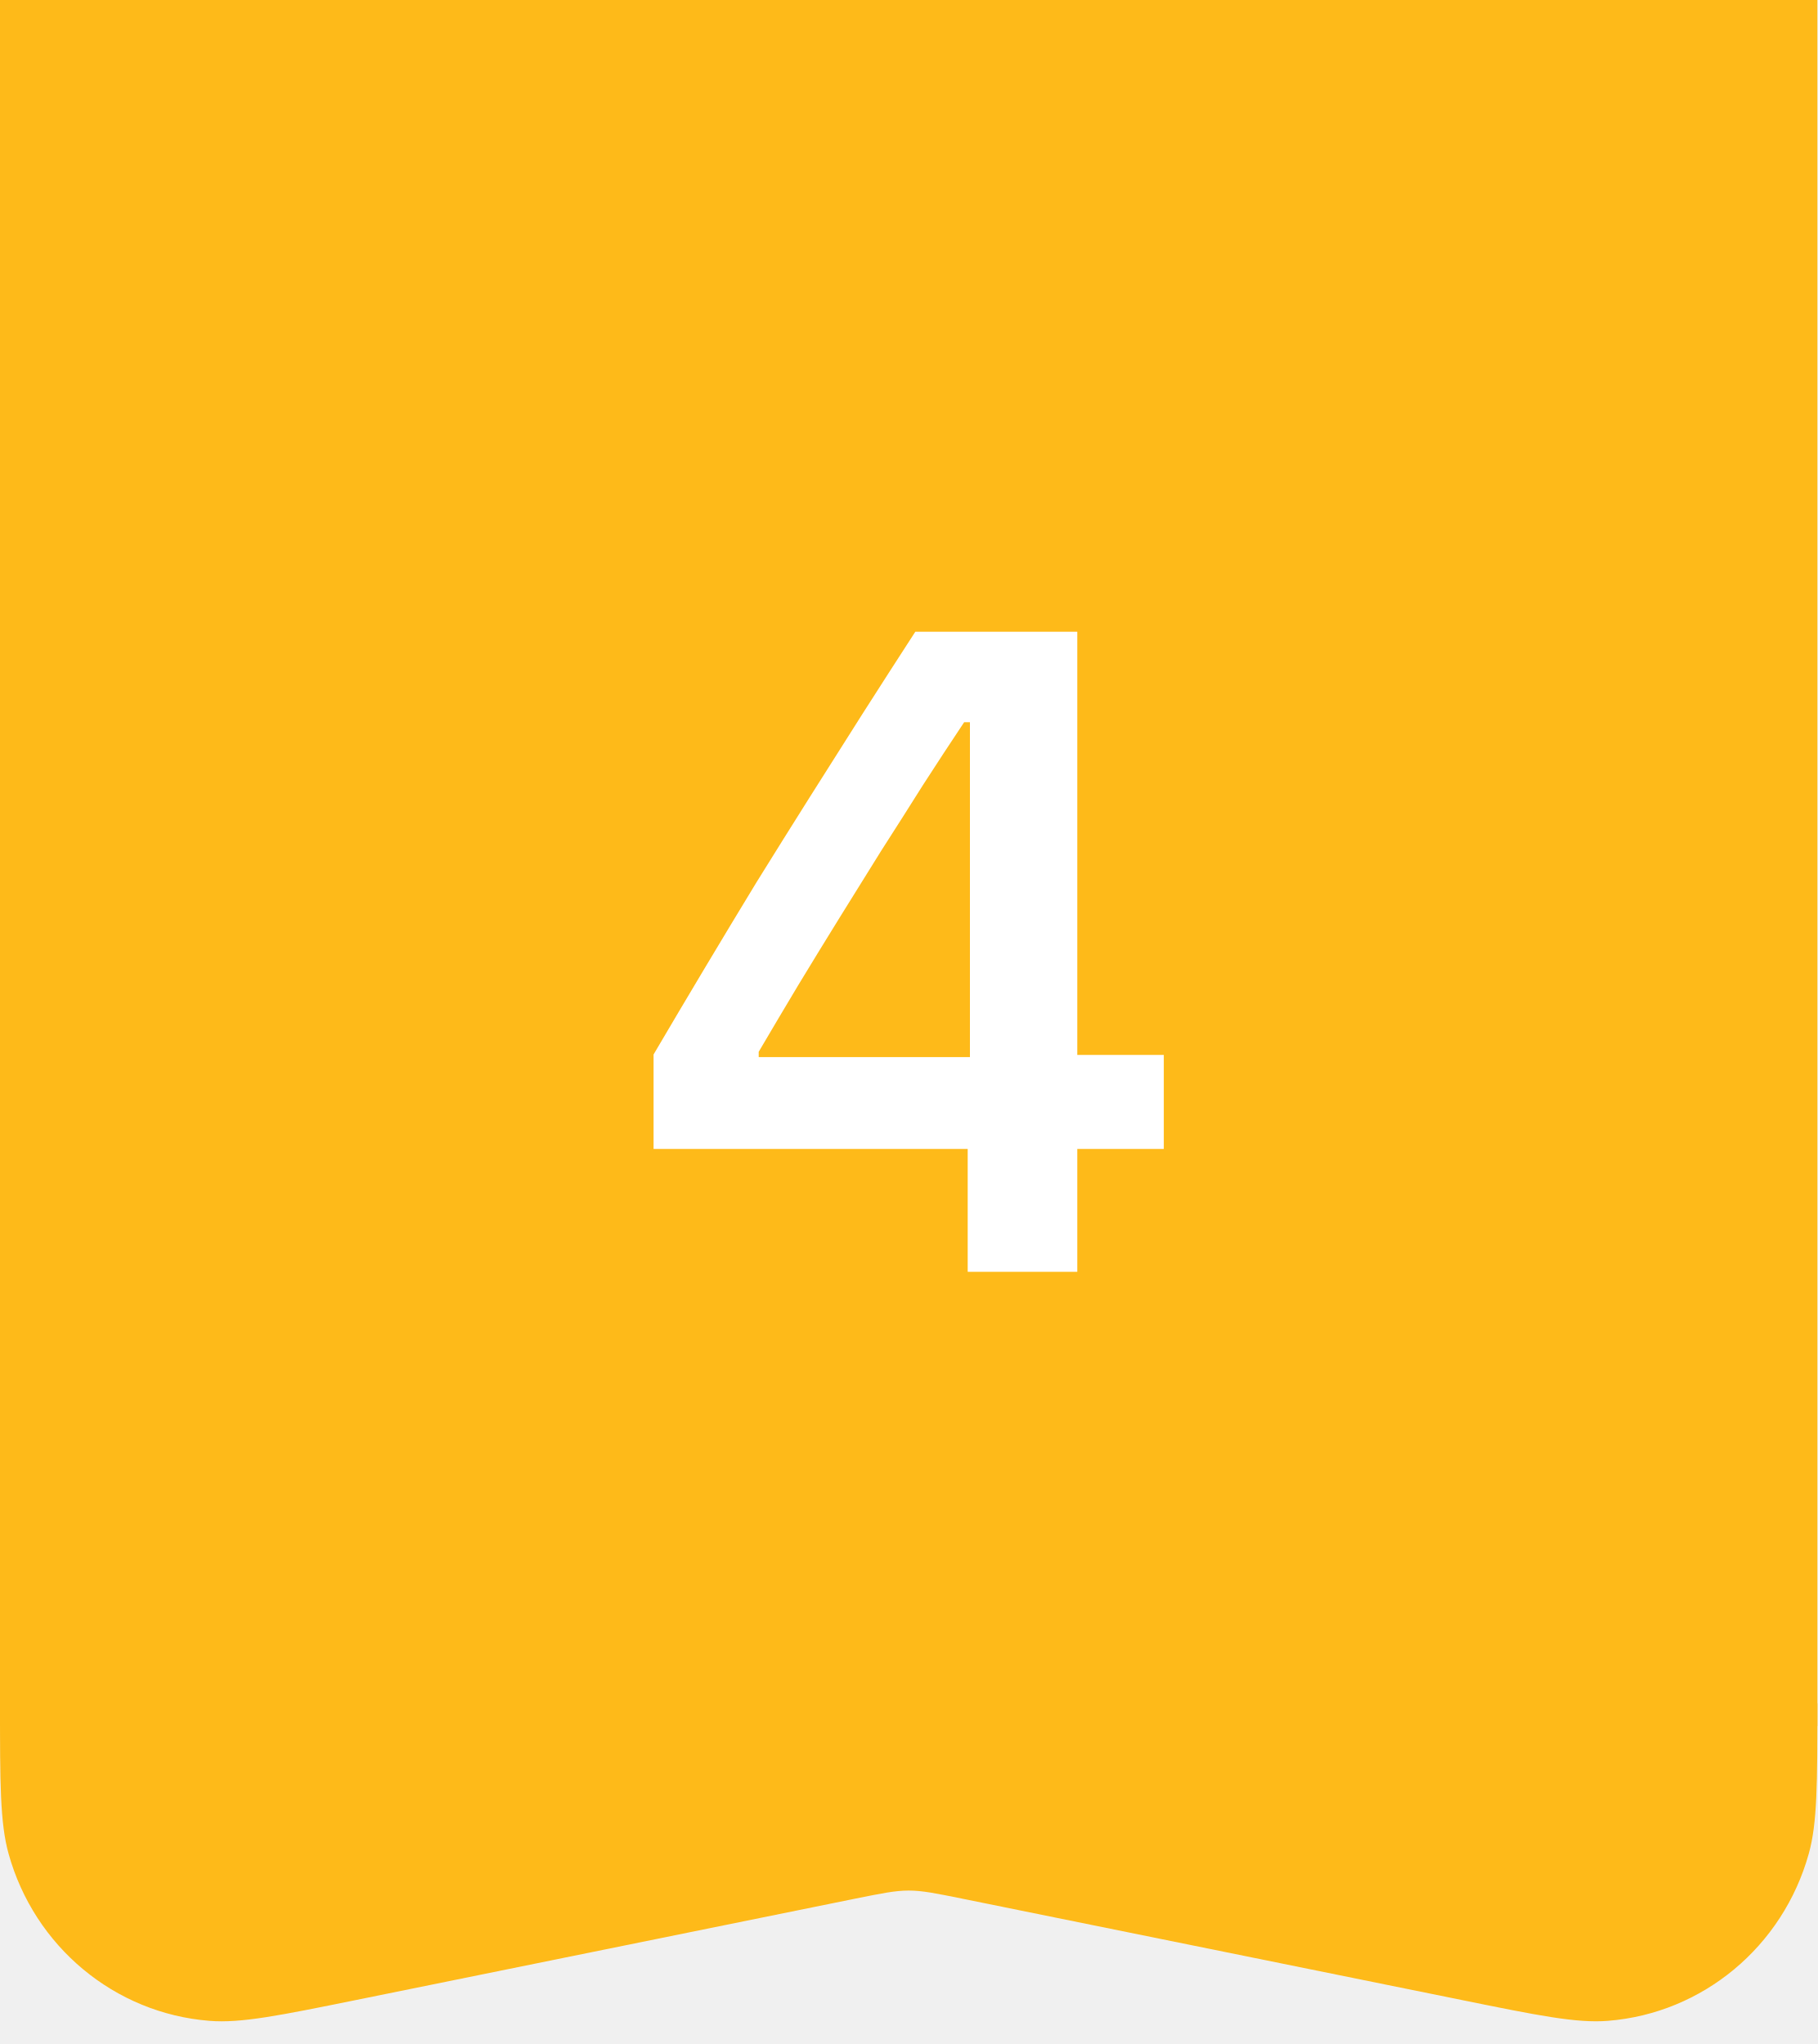
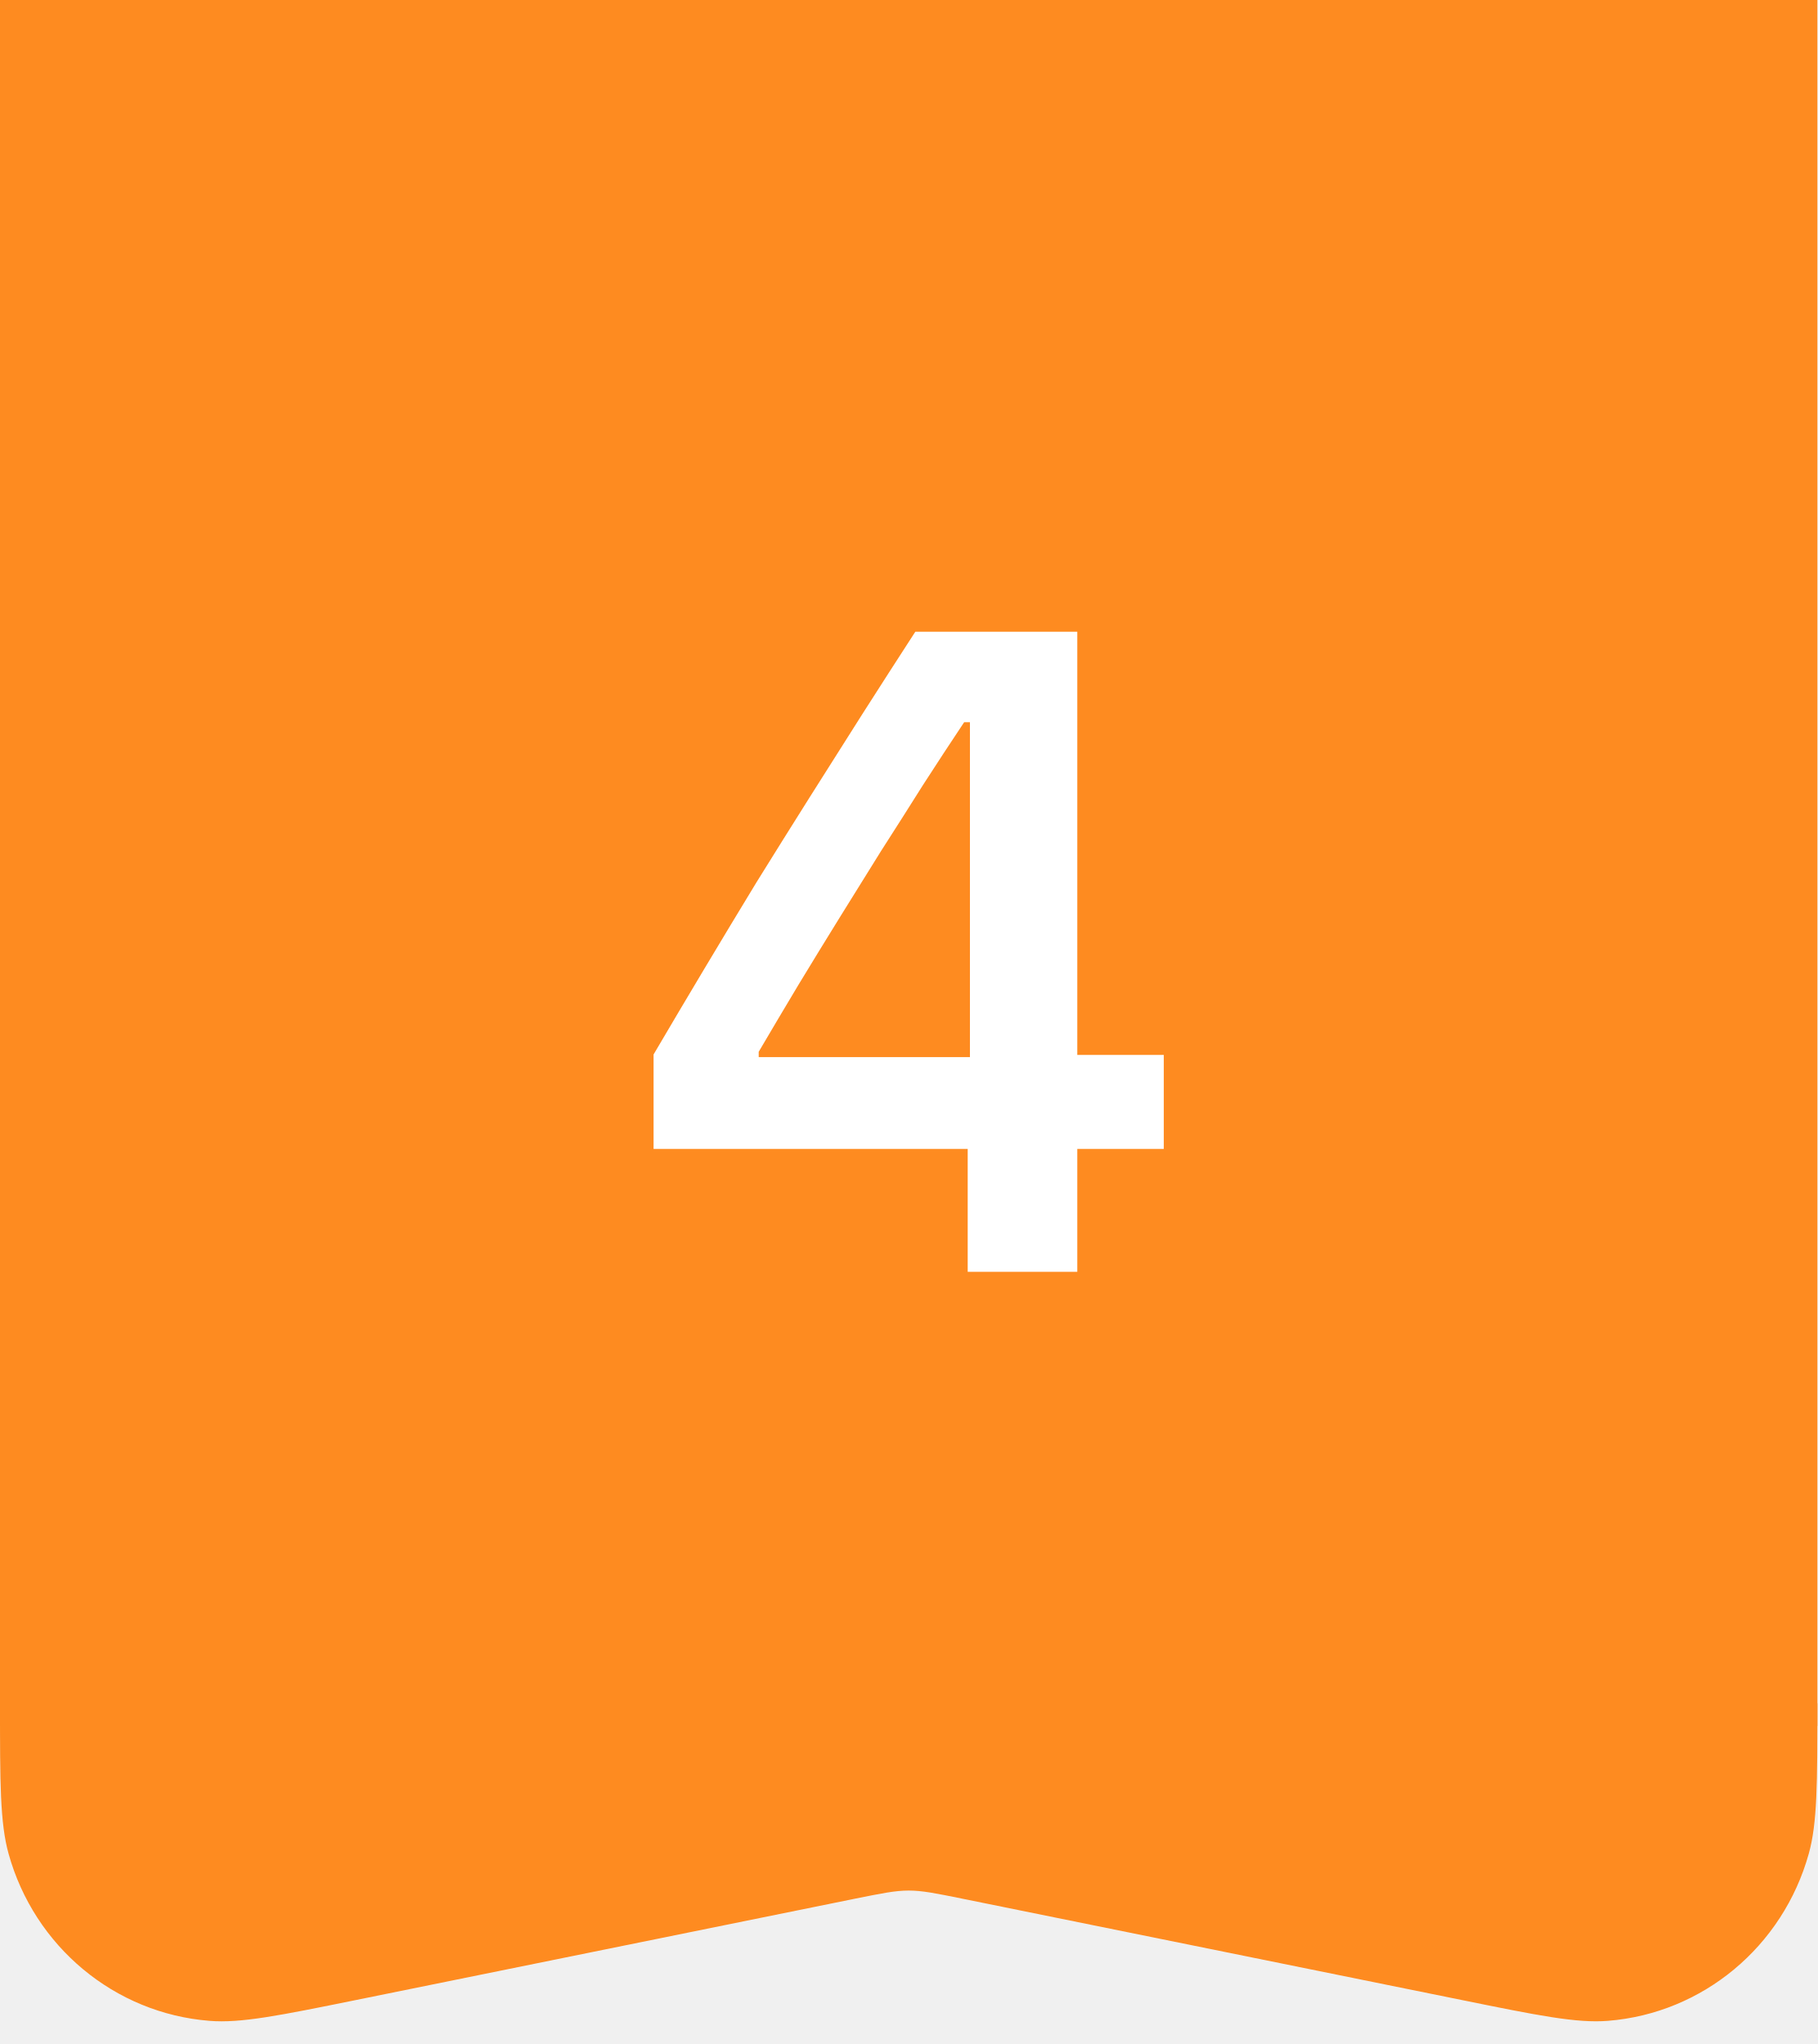
<svg xmlns="http://www.w3.org/2000/svg" width="40" height="45" viewBox="0 0 40 45" fill="none">
-   <path fill="#FEBA19" d="M0 0h40v38H0z" />
+   <path fill="#FE8B20" d="M0 0h40v38H0z" />
  <path d="M21.299 28v-2.705h-6.914v-2.08a289 289 0 0 1 2.265-3.79q.587-.946 1.172-1.874t1.162-1.836q.586-.918 1.162-1.807h3.565v9.317h1.904v2.07h-1.904V28zm-4.6-4.727h4.649V15.9h-.127q-.45.675-.909 1.387-.448.713-.918 1.445-.458.733-.917 1.475-.46.743-.909 1.484-.439.733-.869 1.465z" fill="#fff" />
-   <path d="M0 37.5h40c0 1.756 0 2.633-.189 3.31-.57 2.046-2.334 3.514-4.42 3.68-.692.055-1.54-.117-3.236-.462L21.177 41.8c-.587-.119-.88-.178-1.177-.178s-.59.06-1.177.178L7.845 44.03c-1.696.344-2.544.516-3.235.46-2.087-.165-3.852-1.633-4.421-3.678C0 40.133 0 39.256 0 37.5" fill="#FEBA19" />
+   <path d="M0 37.5h40c0 1.756 0 2.633-.189 3.31-.57 2.046-2.334 3.514-4.42 3.68-.692.055-1.54-.117-3.236-.462L21.177 41.8c-.587-.119-.88-.178-1.177-.178s-.59.06-1.177.178L7.845 44.03c-1.696.344-2.544.516-3.235.46-2.087-.165-3.852-1.633-4.421-3.678C0 40.133 0 39.256 0 37.5" fill="#FE8B20" />
</svg>
